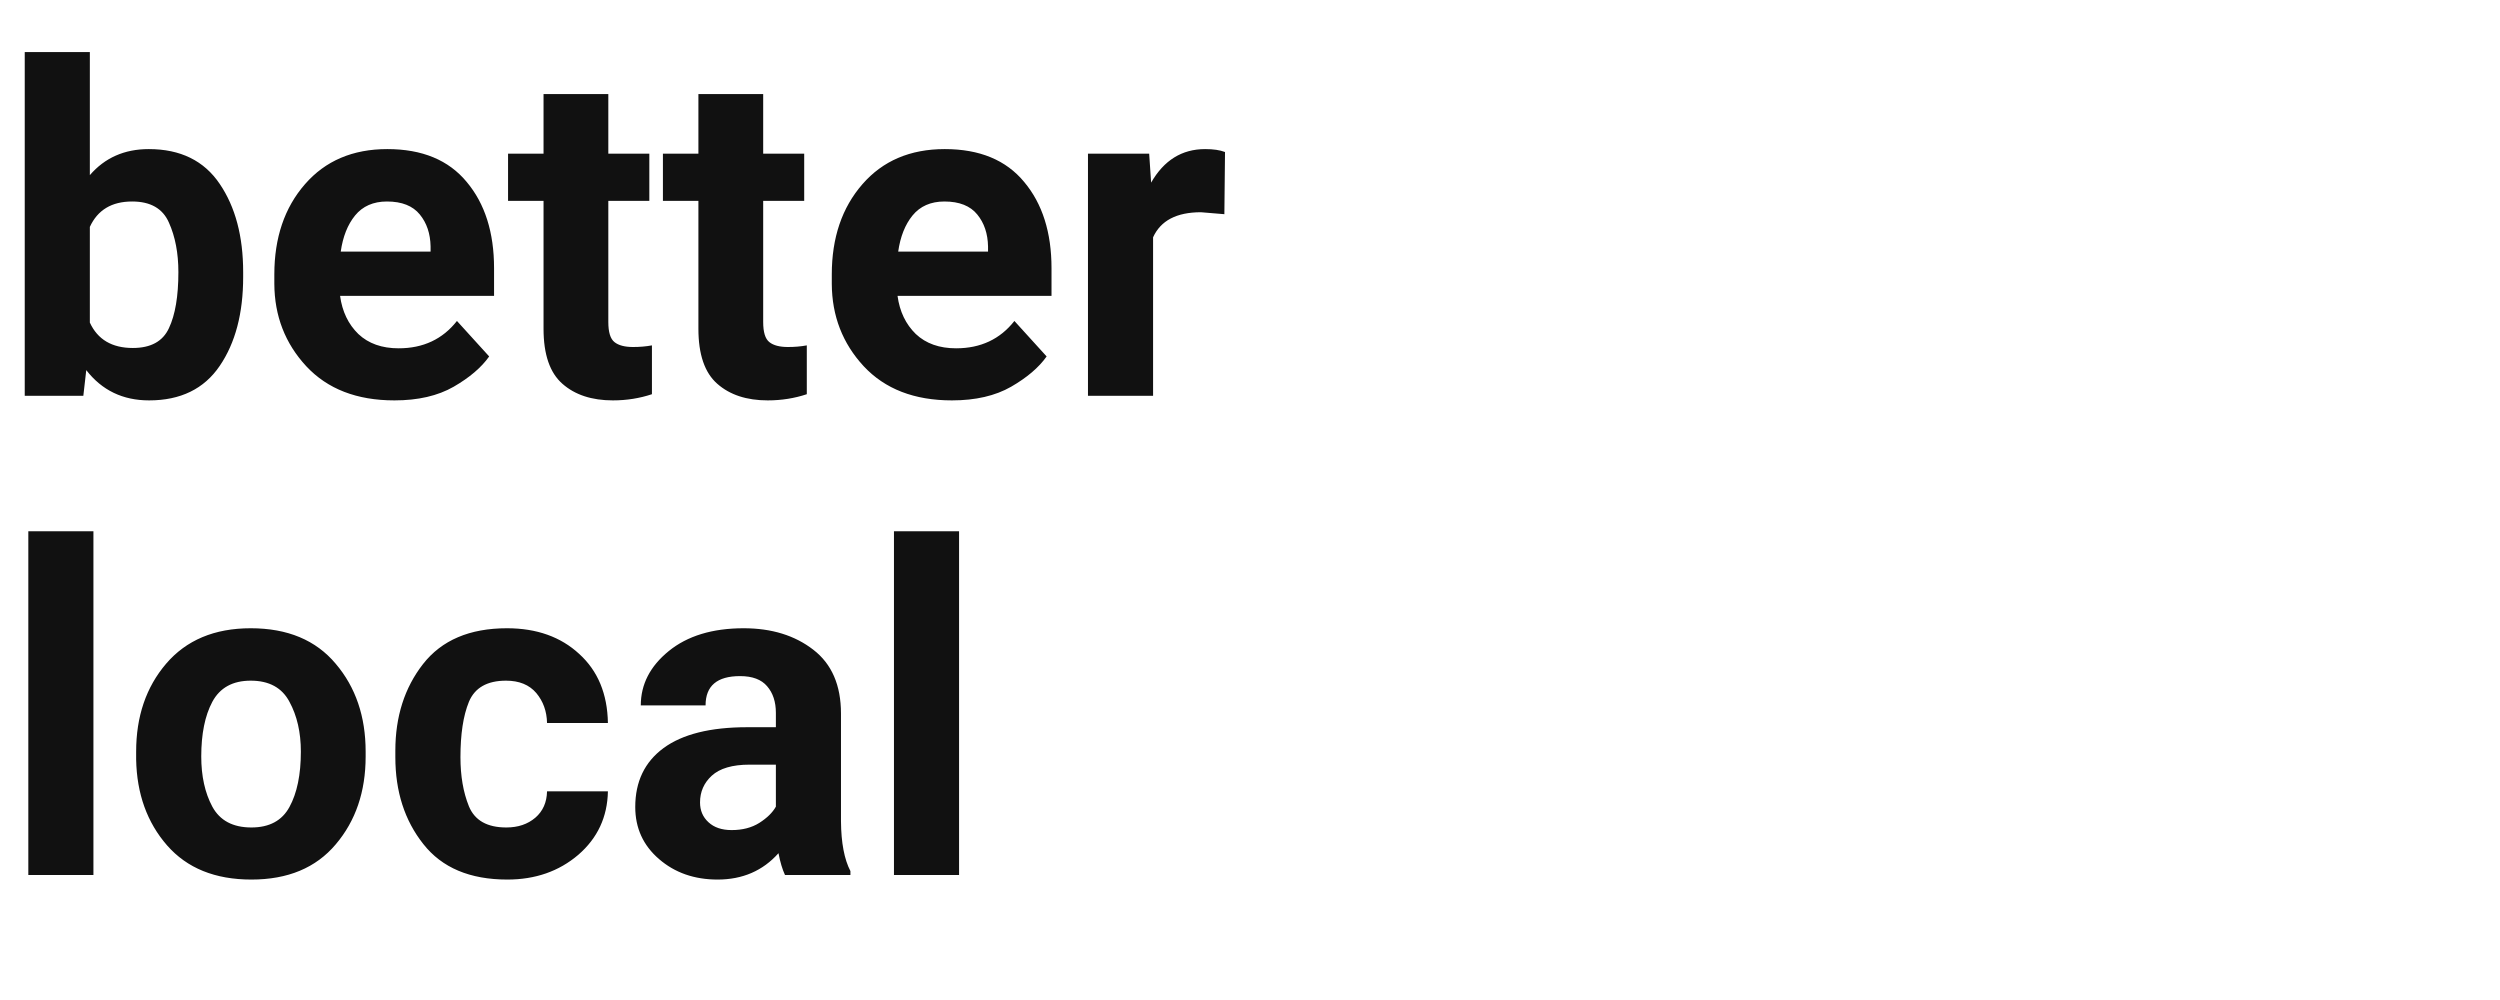
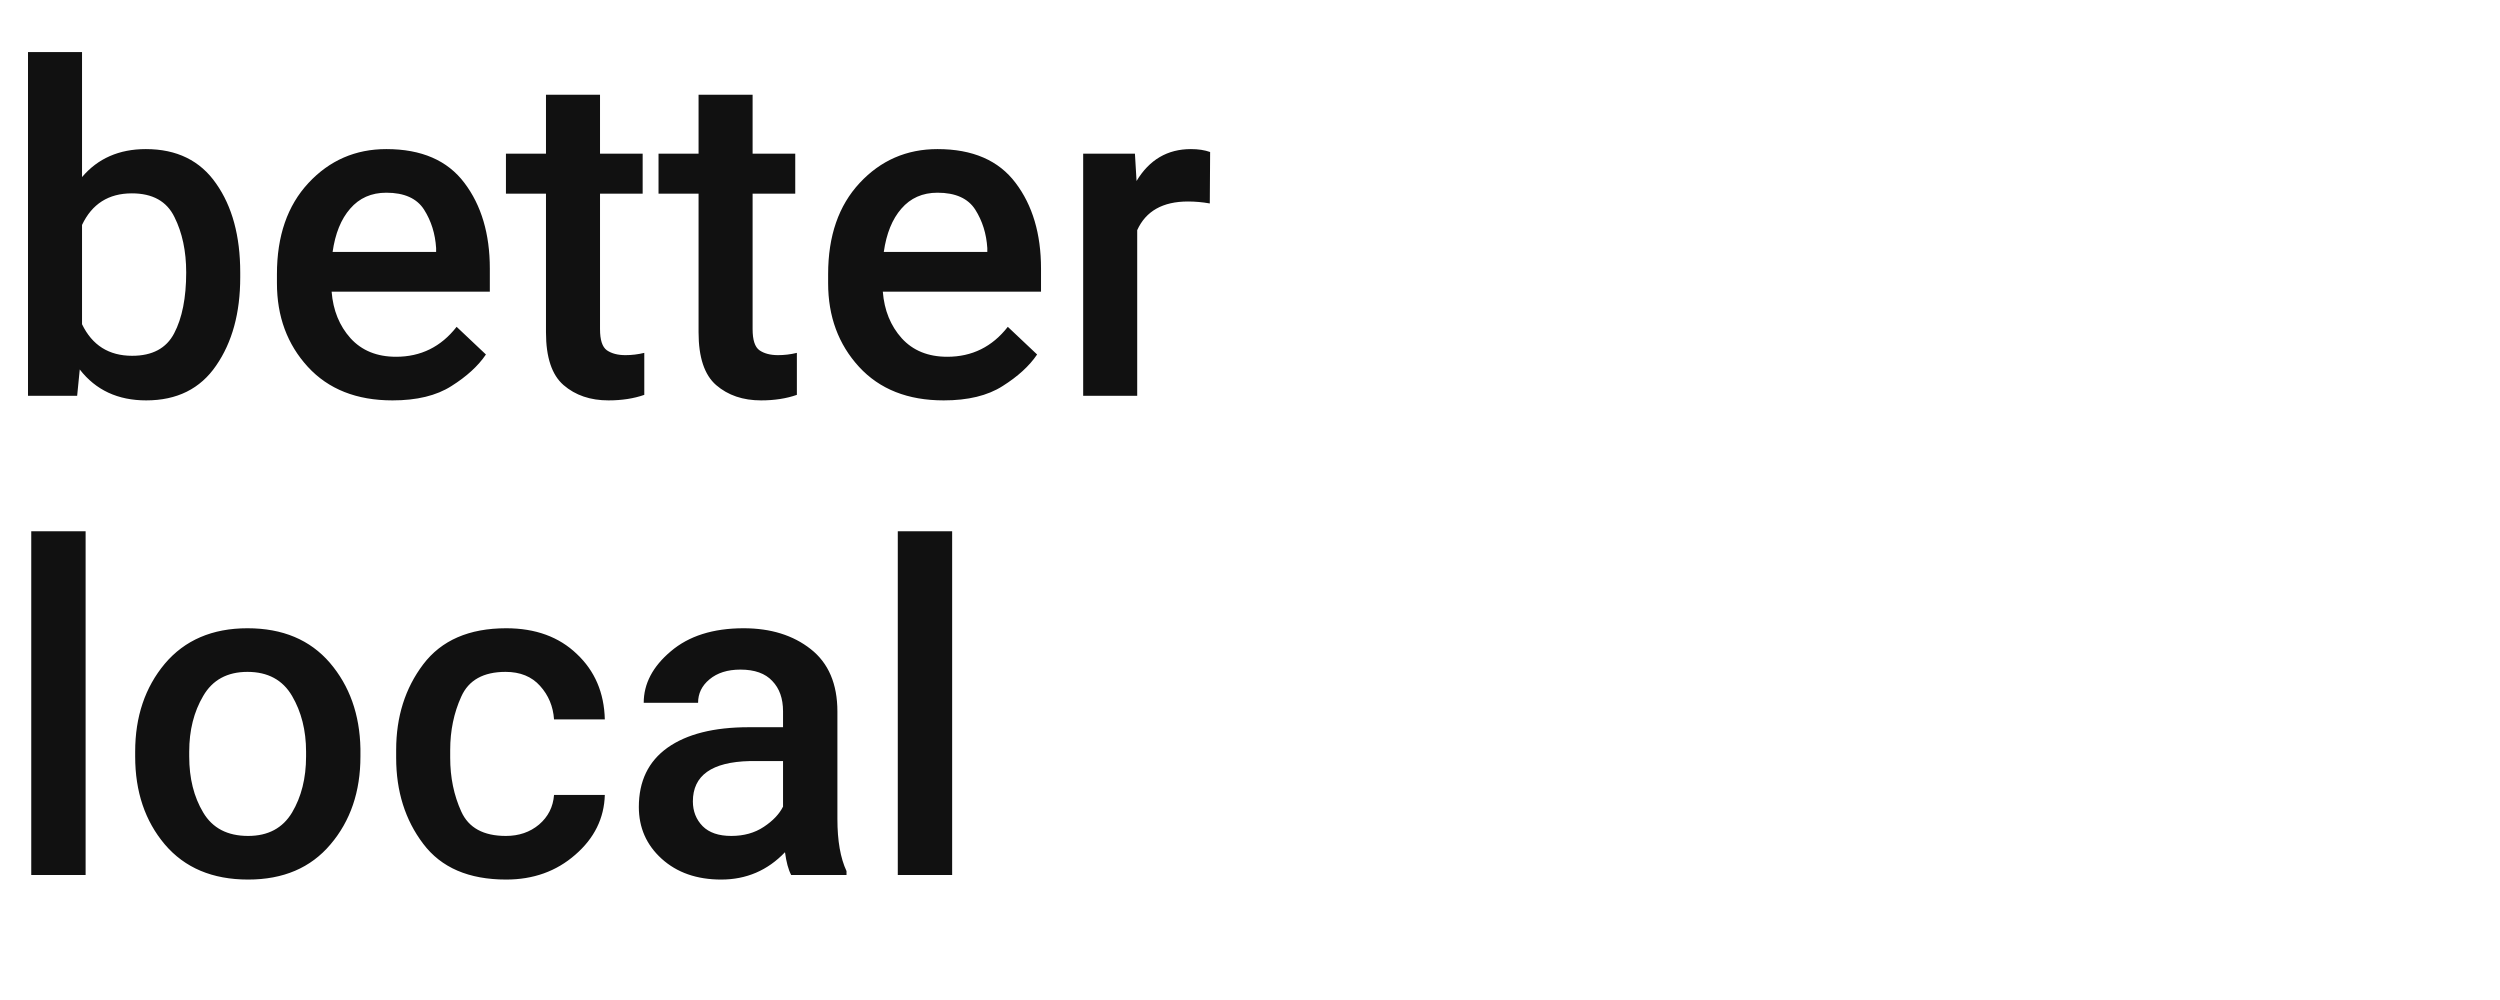
<svg xmlns="http://www.w3.org/2000/svg" width="120" height="48" viewBox="0 0 120 48" fill="none" role="img" aria-label="better local">
-   <text x="0" y="19" font-family="Suiti, ui-sans-serif, system-ui, -apple-system, Segoe UI, Roboto, Helvetica, Arial" font-size="22" font-weight="700" fill="#111">better</text>
-   <text x="0" y="42" font-family="Suiti, ui-sans-serif, system-ui, -apple-system, Segoe UI, Roboto, Helvetica, Arial" font-size="22" font-weight="700" fill="#111">local</text>
+   <text x="0" y="19" font-family="Suiti, ui-sans-serif, system-ui, -apple-system, Segoe UI, Roboto, Helvetica, Arial" font-size="22" font-weight="500" fill="#111">better</text>
+   <text x="0" y="42" font-family="Suiti, ui-sans-serif, system-ui, -apple-system, Segoe UI, Roboto, Helvetica, Arial" font-size="22" font-weight="500" fill="#111">local</text>
</svg>
